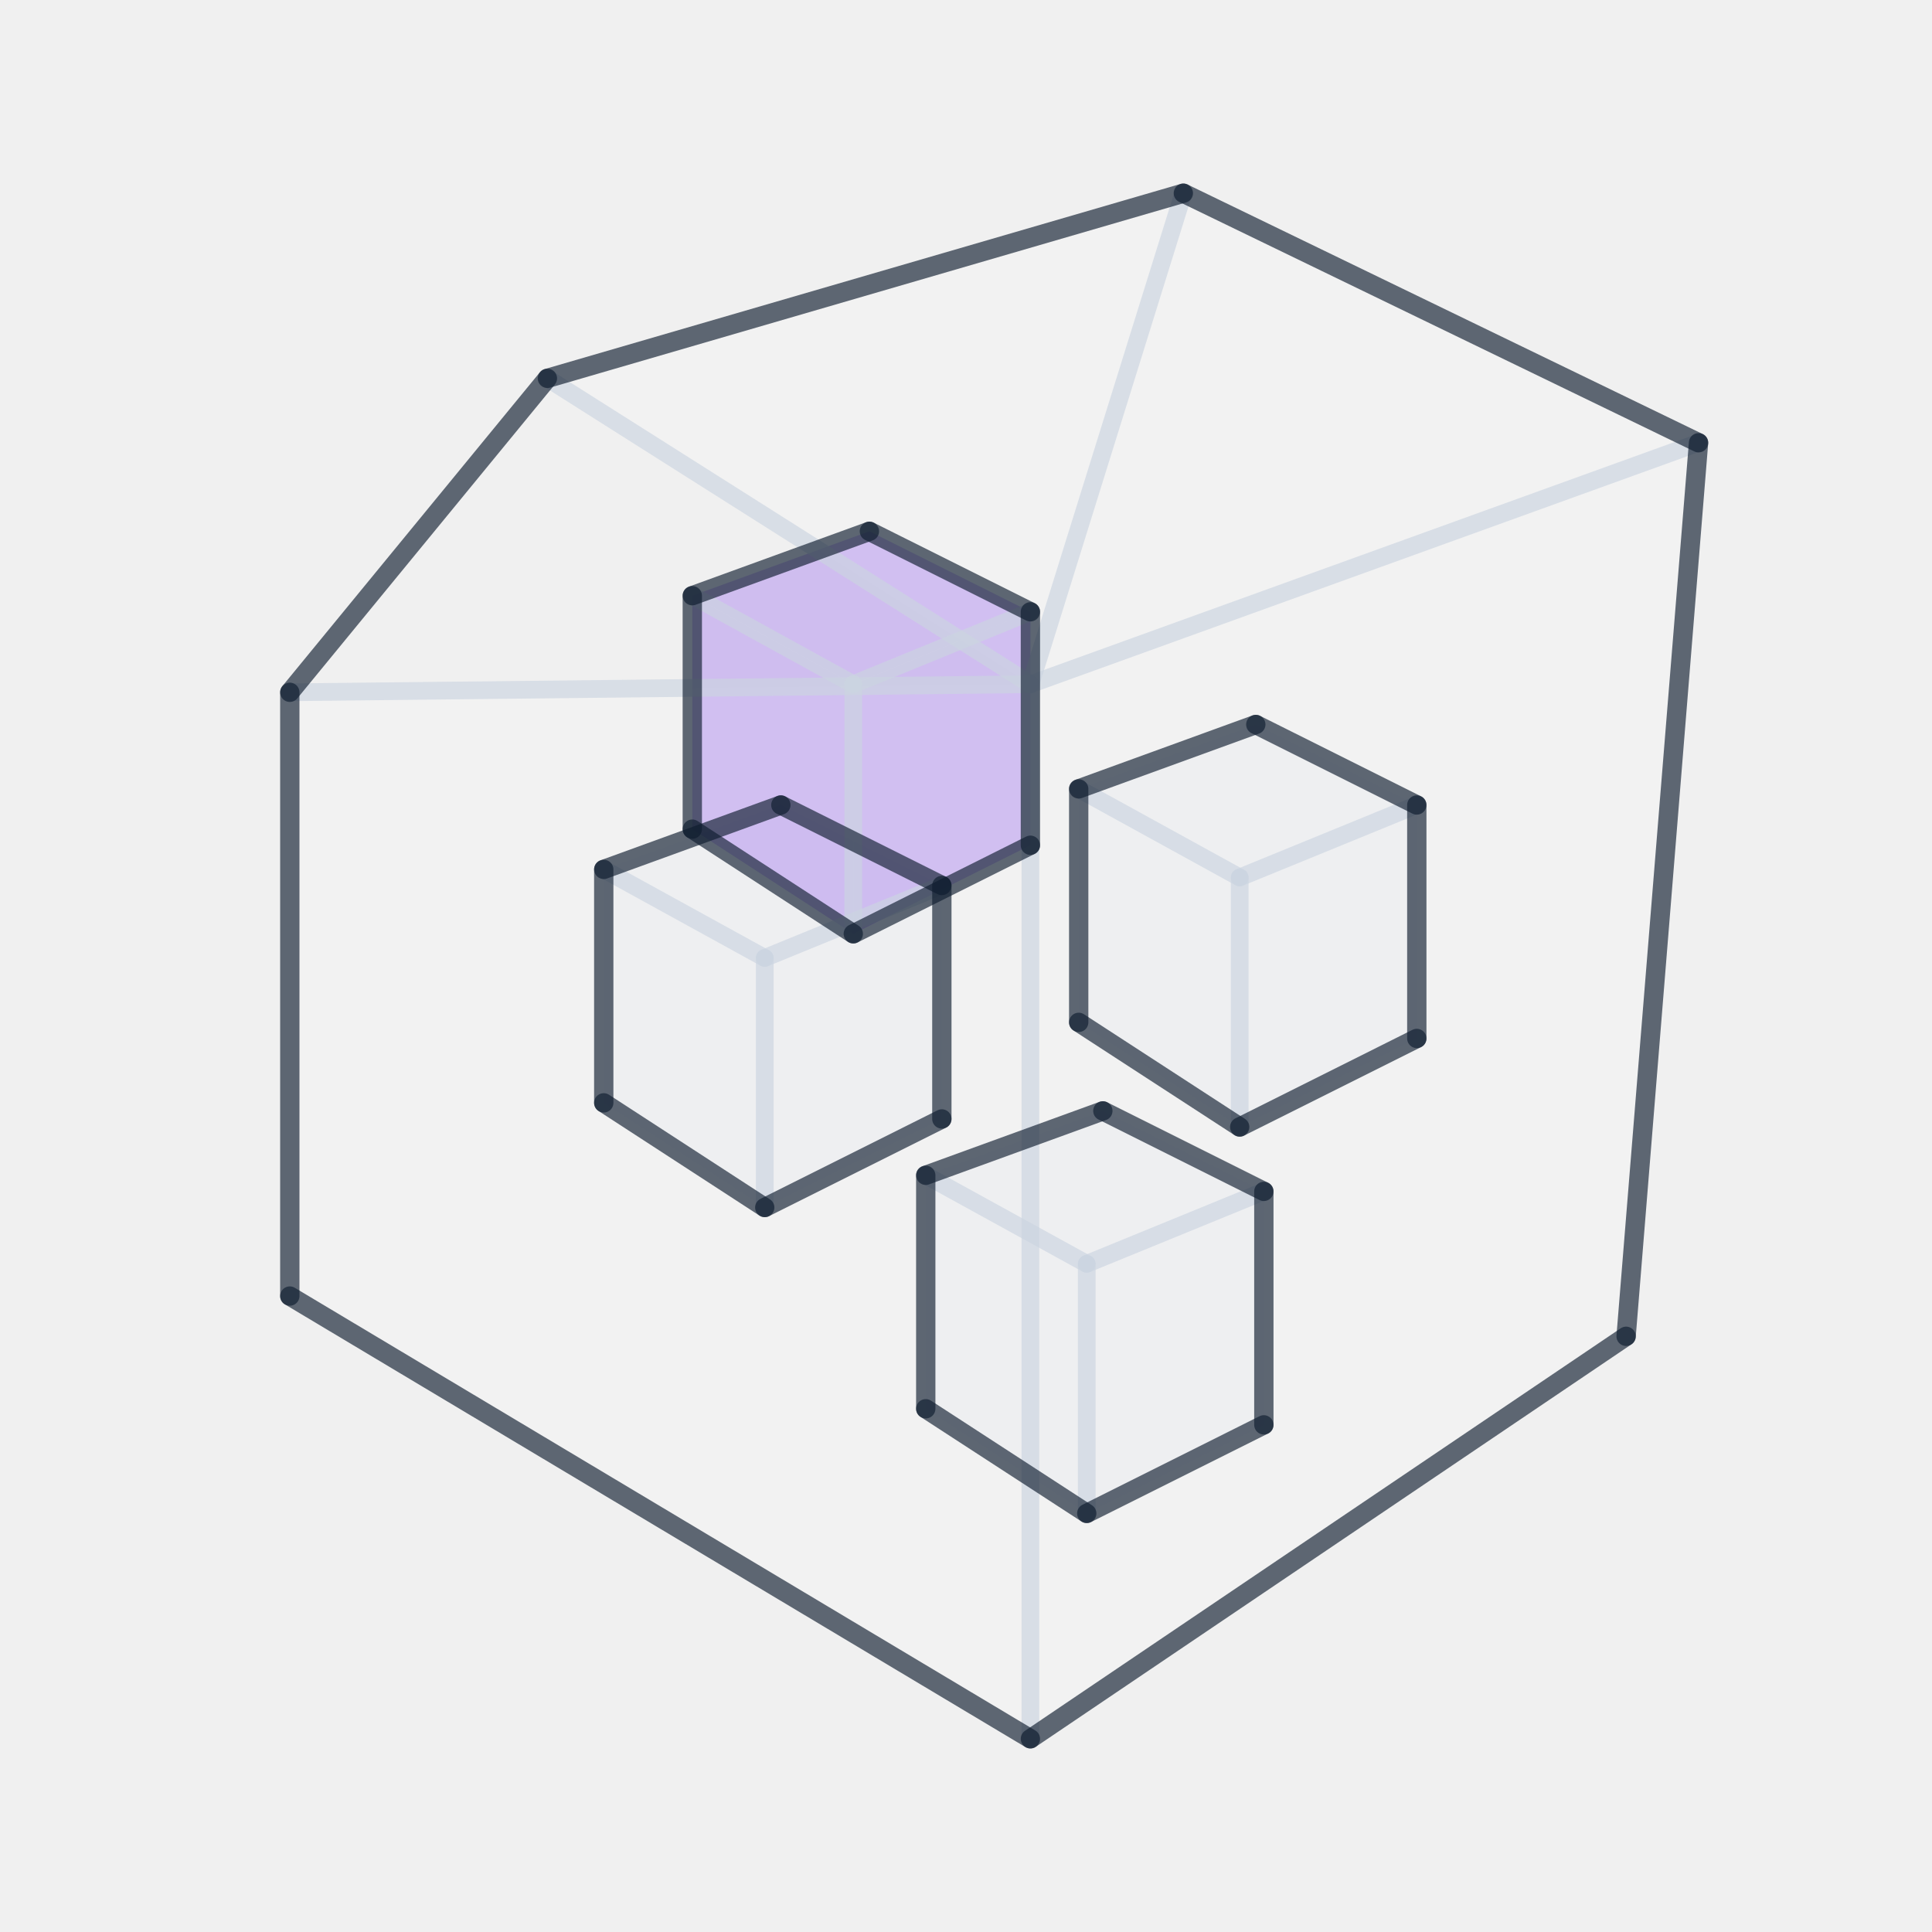
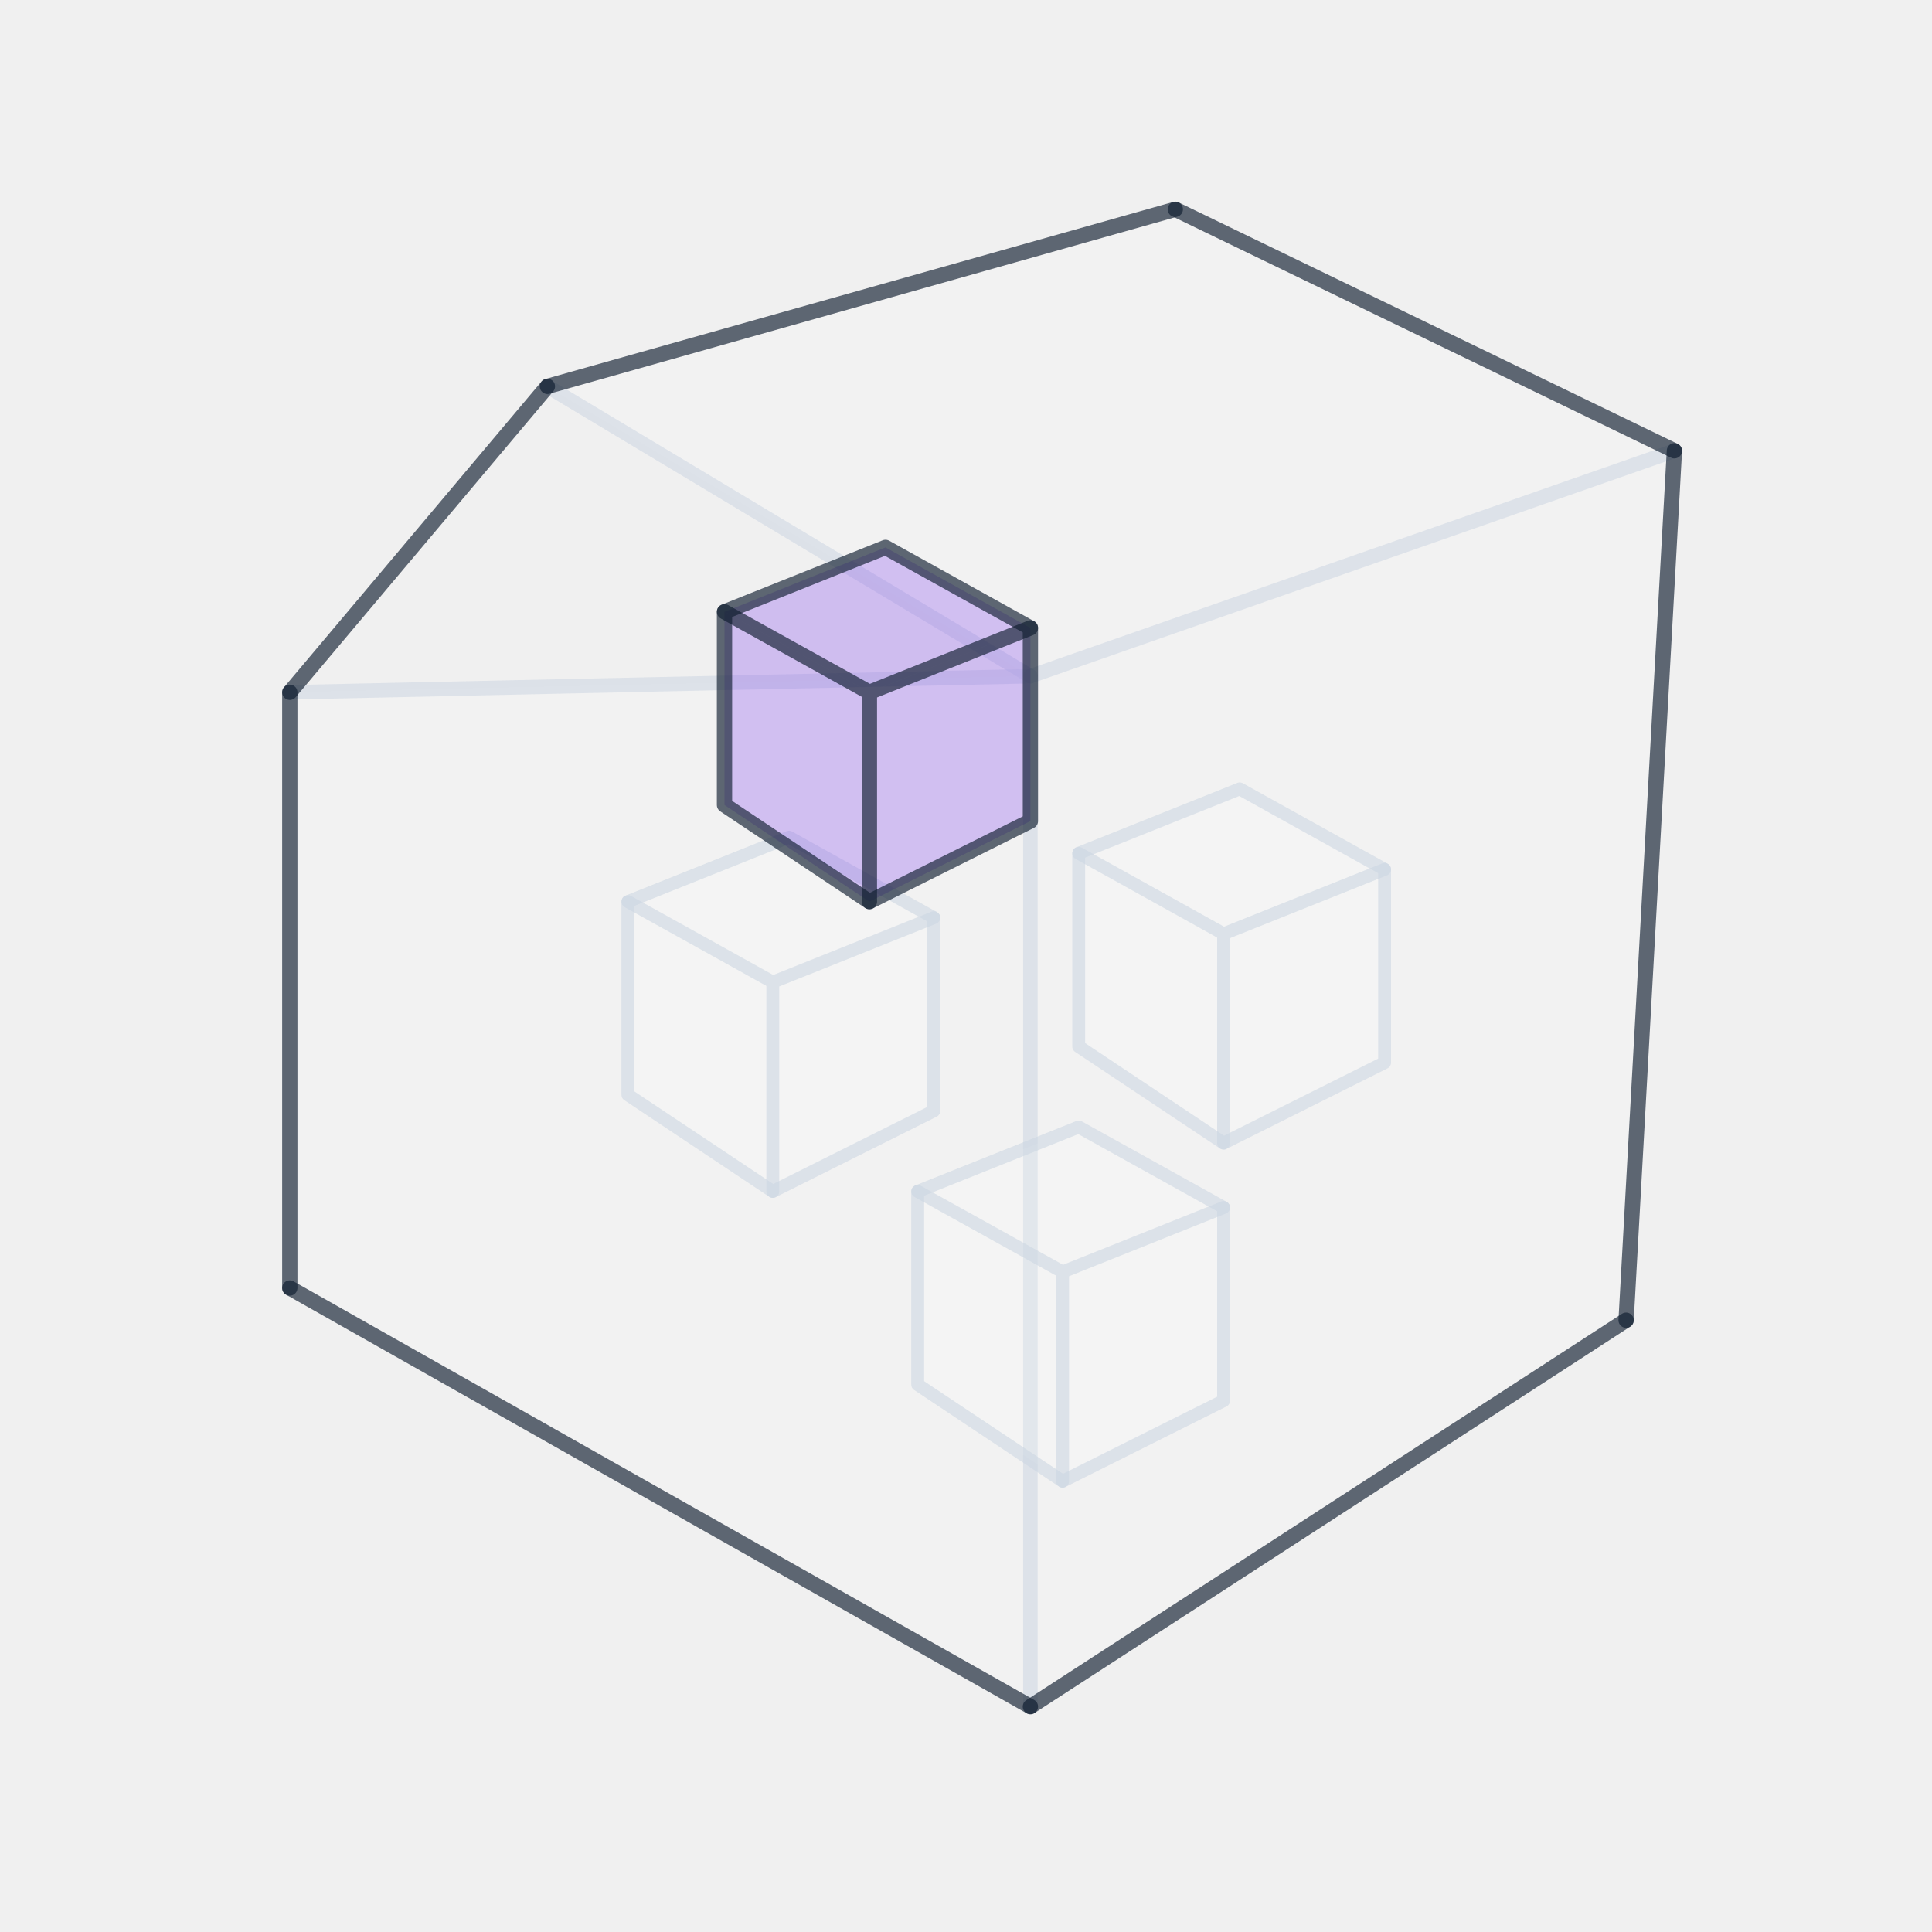
<svg xmlns="http://www.w3.org/2000/svg" width="120" height="120" viewBox="0 0 120 120" fill="none">
  <style>
    .back-line {
      stroke: #cbd5e1;
-       stroke-opacity: 0.65;
-       stroke-width: 1.1;
+       stroke-opacity: 0.55;
+       stroke-width: 0.9;
      stroke-linecap: round;
      stroke-linejoin: round;
      vector-effect: non-scaling-stroke;
    }
    .front-line {
      stroke: #0f1c2e;
      stroke-opacity: 0.65;
-       stroke-width: 1.2;
+       stroke-width: 0.95;
+       stroke-linecap: round;
+       stroke-linejoin: round;
+       vector-effect: non-scaling-stroke;
+     }
+     .soft-line {
+       stroke: #cbd5e1;
+       stroke-opacity: 0.58;
+       stroke-width: 0.8;
      stroke-linecap: round;
      stroke-linejoin: round;
      vector-effect: non-scaling-stroke;
    }
  </style>
  <g fill="#ffffff" fill-opacity="0.12">
-     <polygon points="34.00,23.50 73.50,12.00 105.50,27.50 64.00,42.50" />
-     <polygon points="18.00,43.00 64.00,42.50 64.00,108.00 18.00,80.50" />
-     <polygon points="64.00,42.50 105.50,27.50 101.00,83.00 64.00,108.00" />
+     <polygon points="34 24 73 13 104 28 64 42" />
+     <polygon points="18 43 64 42 64 106 18 80" />
+     <polygon points="64 42 104 28 101 82 64 106" />
  </g>
-   <g fill="#cbd5e1" fill-opacity="0.12">
-     <polygon points="37.50,54.00 48.50,50.00 58.50,55.00 47.50,59.50" />
-     <polygon points="47.50,59.50 58.50,55.00 58.50,69.50 47.50,75.00" />
-     <polygon points="37.50,54.00 47.50,59.50 47.50,75.00 37.50,68.50" />
-     <polygon points="67.00,49.00 78.00,45.00 88.00,50.00 77.00,54.50" />
-     <polygon points="77.00,54.50 88.00,50.00 88.00,64.50 77.00,70.00" />
-     <polygon points="67.00,49.00 77.00,54.50 77.00,70.00 67.00,63.50" />
-     <polygon points="57.50,73.00 68.50,69.00 78.50,74.00 67.50,78.50" />
-     <polygon points="67.50,78.50 78.50,74.00 78.50,88.50 67.50,94.00" />
-     <polygon points="57.50,73.00 67.50,78.50 67.50,94.00 57.50,87.50" />
+   <g class="back-line">
+     <line x1="64" y1="42" x2="104" y2="28" />
+     <line x1="64" y1="42" x2="64" y2="106" />
+     <line x1="18" y1="43" x2="64" y2="42" />
+     <line x1="34" y1="24" x2="64" y2="42" />
+   </g>
+   <g class="front-line">
+     <line x1="18" y1="43" x2="34" y2="24" />
+     <line x1="34" y1="24" x2="73" y2="13" />
+     <line x1="73" y1="13" x2="104" y2="28" />
+     <line x1="104" y1="28" x2="101" y2="82" />
+     <line x1="101" y1="82" x2="64" y2="106" />
+     <line x1="64" y1="106" x2="18" y2="80" />
+     <line x1="18" y1="80" x2="18" y2="43" />
+   </g>
+   <g fill="#ffffff" fill-opacity="0.16">
+     <polygon points="39 56 49 52 58 57 48 61" />
+     <polygon points="48 61 58 57 58 69 48 74" />
+     <polygon points="39 56 48 61 48 74 39 68" />
+     <polygon points="67 53 77 49 86 54 76 58" />
+     <polygon points="76 58 86 54 86 66 76 71" />
+     <polygon points="67 53 76 58 76 71 67 65" />
+     <polygon points="57 74 67 70 76 75 66 79" />
+     <polygon points="66 79 76 75 76 87 66 92" />
+     <polygon points="57 74 66 79 66 92 57 86" />
+   </g>
+   <g class="soft-line">
+     <path d="M39 56 49 52 58 57 58 69 48 74 39 68Z" />
+     <path d="M48 61 58 57M48 61 39 56M48 61v13" />
+     <path d="M67 53 77 49 86 54 86 66 76 71 67 65Z" />
+     <path d="M76 58 86 54M76 58 67 53M76 58v13" />
+     <path d="M57 74 67 70 76 75 76 87 66 92 57 86Z" />
+     <path d="M66 79 76 75M66 79 57 74M66 79v13" />
  </g>
  <g fill="#7c3aed" fill-opacity="0.28">
-     <polygon points="43.00,37.00 54.00,33.00 64.00,38.00 53.00,42.50" />
-     <polygon points="53.00,42.50 64.00,38.00 64.00,52.50 53.00,58.00" />
-     <polygon points="43.00,37.00 53.00,42.50 53.00,58.00 43.00,51.50" />
-   </g>
-   <g class="back-line">
-     <line x1="64.00" y1="42.50" x2="105.50" y2="27.50" />
-     <line x1="64.00" y1="42.50" x2="64.00" y2="108.00" />
-     <line x1="18.00" y1="43.00" x2="64.00" y2="42.50" />
-     <line x1="34.00" y1="23.50" x2="64.00" y2="42.50" />
-     <line x1="73.50" y1="12.00" x2="64.00" y2="42.50" />
-   </g>
-   <g class="back-line">
-     <line x1="47.50" y1="59.50" x2="58.50" y2="55.00" />
-     <line x1="47.50" y1="59.50" x2="37.50" y2="54.00" />
-     <line x1="47.50" y1="59.50" x2="47.50" y2="75.00" />
-     <line x1="77.00" y1="54.50" x2="88.00" y2="50.00" />
-     <line x1="77.00" y1="54.50" x2="67.00" y2="49.00" />
-     <line x1="77.00" y1="54.50" x2="77.00" y2="70.00" />
-     <line x1="67.50" y1="78.50" x2="78.50" y2="74.00" />
-     <line x1="67.50" y1="78.50" x2="57.50" y2="73.00" />
-     <line x1="67.50" y1="78.50" x2="67.50" y2="94.00" />
-     <line x1="53.00" y1="42.50" x2="64.00" y2="38.00" />
-     <line x1="53.00" y1="42.50" x2="43.00" y2="37.00" />
-     <line x1="53.00" y1="42.50" x2="53.00" y2="58.00" />
+     <polygon points="45 38 55 34 64 39 54 43" />
+     <polygon points="54 43 64 39 64 51 54 56" />
+     <polygon points="45 38 54 43 54 56 45 50" />
  </g>
  <g class="front-line">
-     <line x1="18.00" y1="43.00" x2="18.00" y2="80.50" />
-     <line x1="18.00" y1="80.50" x2="64.00" y2="108.00" />
-     <line x1="64.00" y1="108.00" x2="101.00" y2="83.00" />
-     <line x1="101.00" y1="83.00" x2="105.50" y2="27.50" />
-     <line x1="105.50" y1="27.50" x2="73.50" y2="12.00" />
-     <line x1="73.50" y1="12.00" x2="34.00" y2="23.50" />
-     <line x1="34.00" y1="23.50" x2="18.00" y2="43.00" />
-   </g>
-   <g class="front-line">
-     <line x1="37.50" y1="54.00" x2="48.50" y2="50.00" />
-     <line x1="48.50" y1="50.00" x2="58.50" y2="55.00" />
-     <line x1="58.50" y1="55.00" x2="58.50" y2="69.50" />
-     <line x1="58.50" y1="69.50" x2="47.50" y2="75.00" />
-     <line x1="47.50" y1="75.00" x2="37.50" y2="68.50" />
-     <line x1="37.50" y1="68.50" x2="37.50" y2="54.00" />
-     <line x1="67.00" y1="49.00" x2="78.00" y2="45.00" />
-     <line x1="78.00" y1="45.00" x2="88.00" y2="50.00" />
-     <line x1="88.00" y1="50.00" x2="88.00" y2="64.50" />
-     <line x1="88.00" y1="64.50" x2="77.00" y2="70.00" />
-     <line x1="77.00" y1="70.00" x2="67.00" y2="63.50" />
-     <line x1="67.00" y1="63.50" x2="67.00" y2="49.00" />
-     <line x1="57.50" y1="73.00" x2="68.50" y2="69.00" />
-     <line x1="68.50" y1="69.00" x2="78.50" y2="74.00" />
-     <line x1="78.50" y1="74.00" x2="78.50" y2="88.50" />
-     <line x1="78.50" y1="88.50" x2="67.50" y2="94.00" />
-     <line x1="67.50" y1="94.00" x2="57.50" y2="87.50" />
-     <line x1="57.50" y1="87.50" x2="57.50" y2="73.00" />
-   </g>
-   <g class="front-line">
-     <line x1="43.00" y1="37.00" x2="54.00" y2="33.00" />
-     <line x1="54.00" y1="33.00" x2="64.00" y2="38.00" />
-     <line x1="64.00" y1="38.00" x2="64.00" y2="52.50" />
-     <line x1="64.00" y1="52.50" x2="53.00" y2="58.00" />
-     <line x1="53.00" y1="58.00" x2="43.00" y2="51.50" />
-     <line x1="43.00" y1="51.50" x2="43.00" y2="37.00" />
+     <path d="M45 38 55 34 64 39 64 51 54 56 45 50Z" />
+     <path d="M54 43 64 39M54 43 45 38M54 43v13" />
  </g>
</svg>
